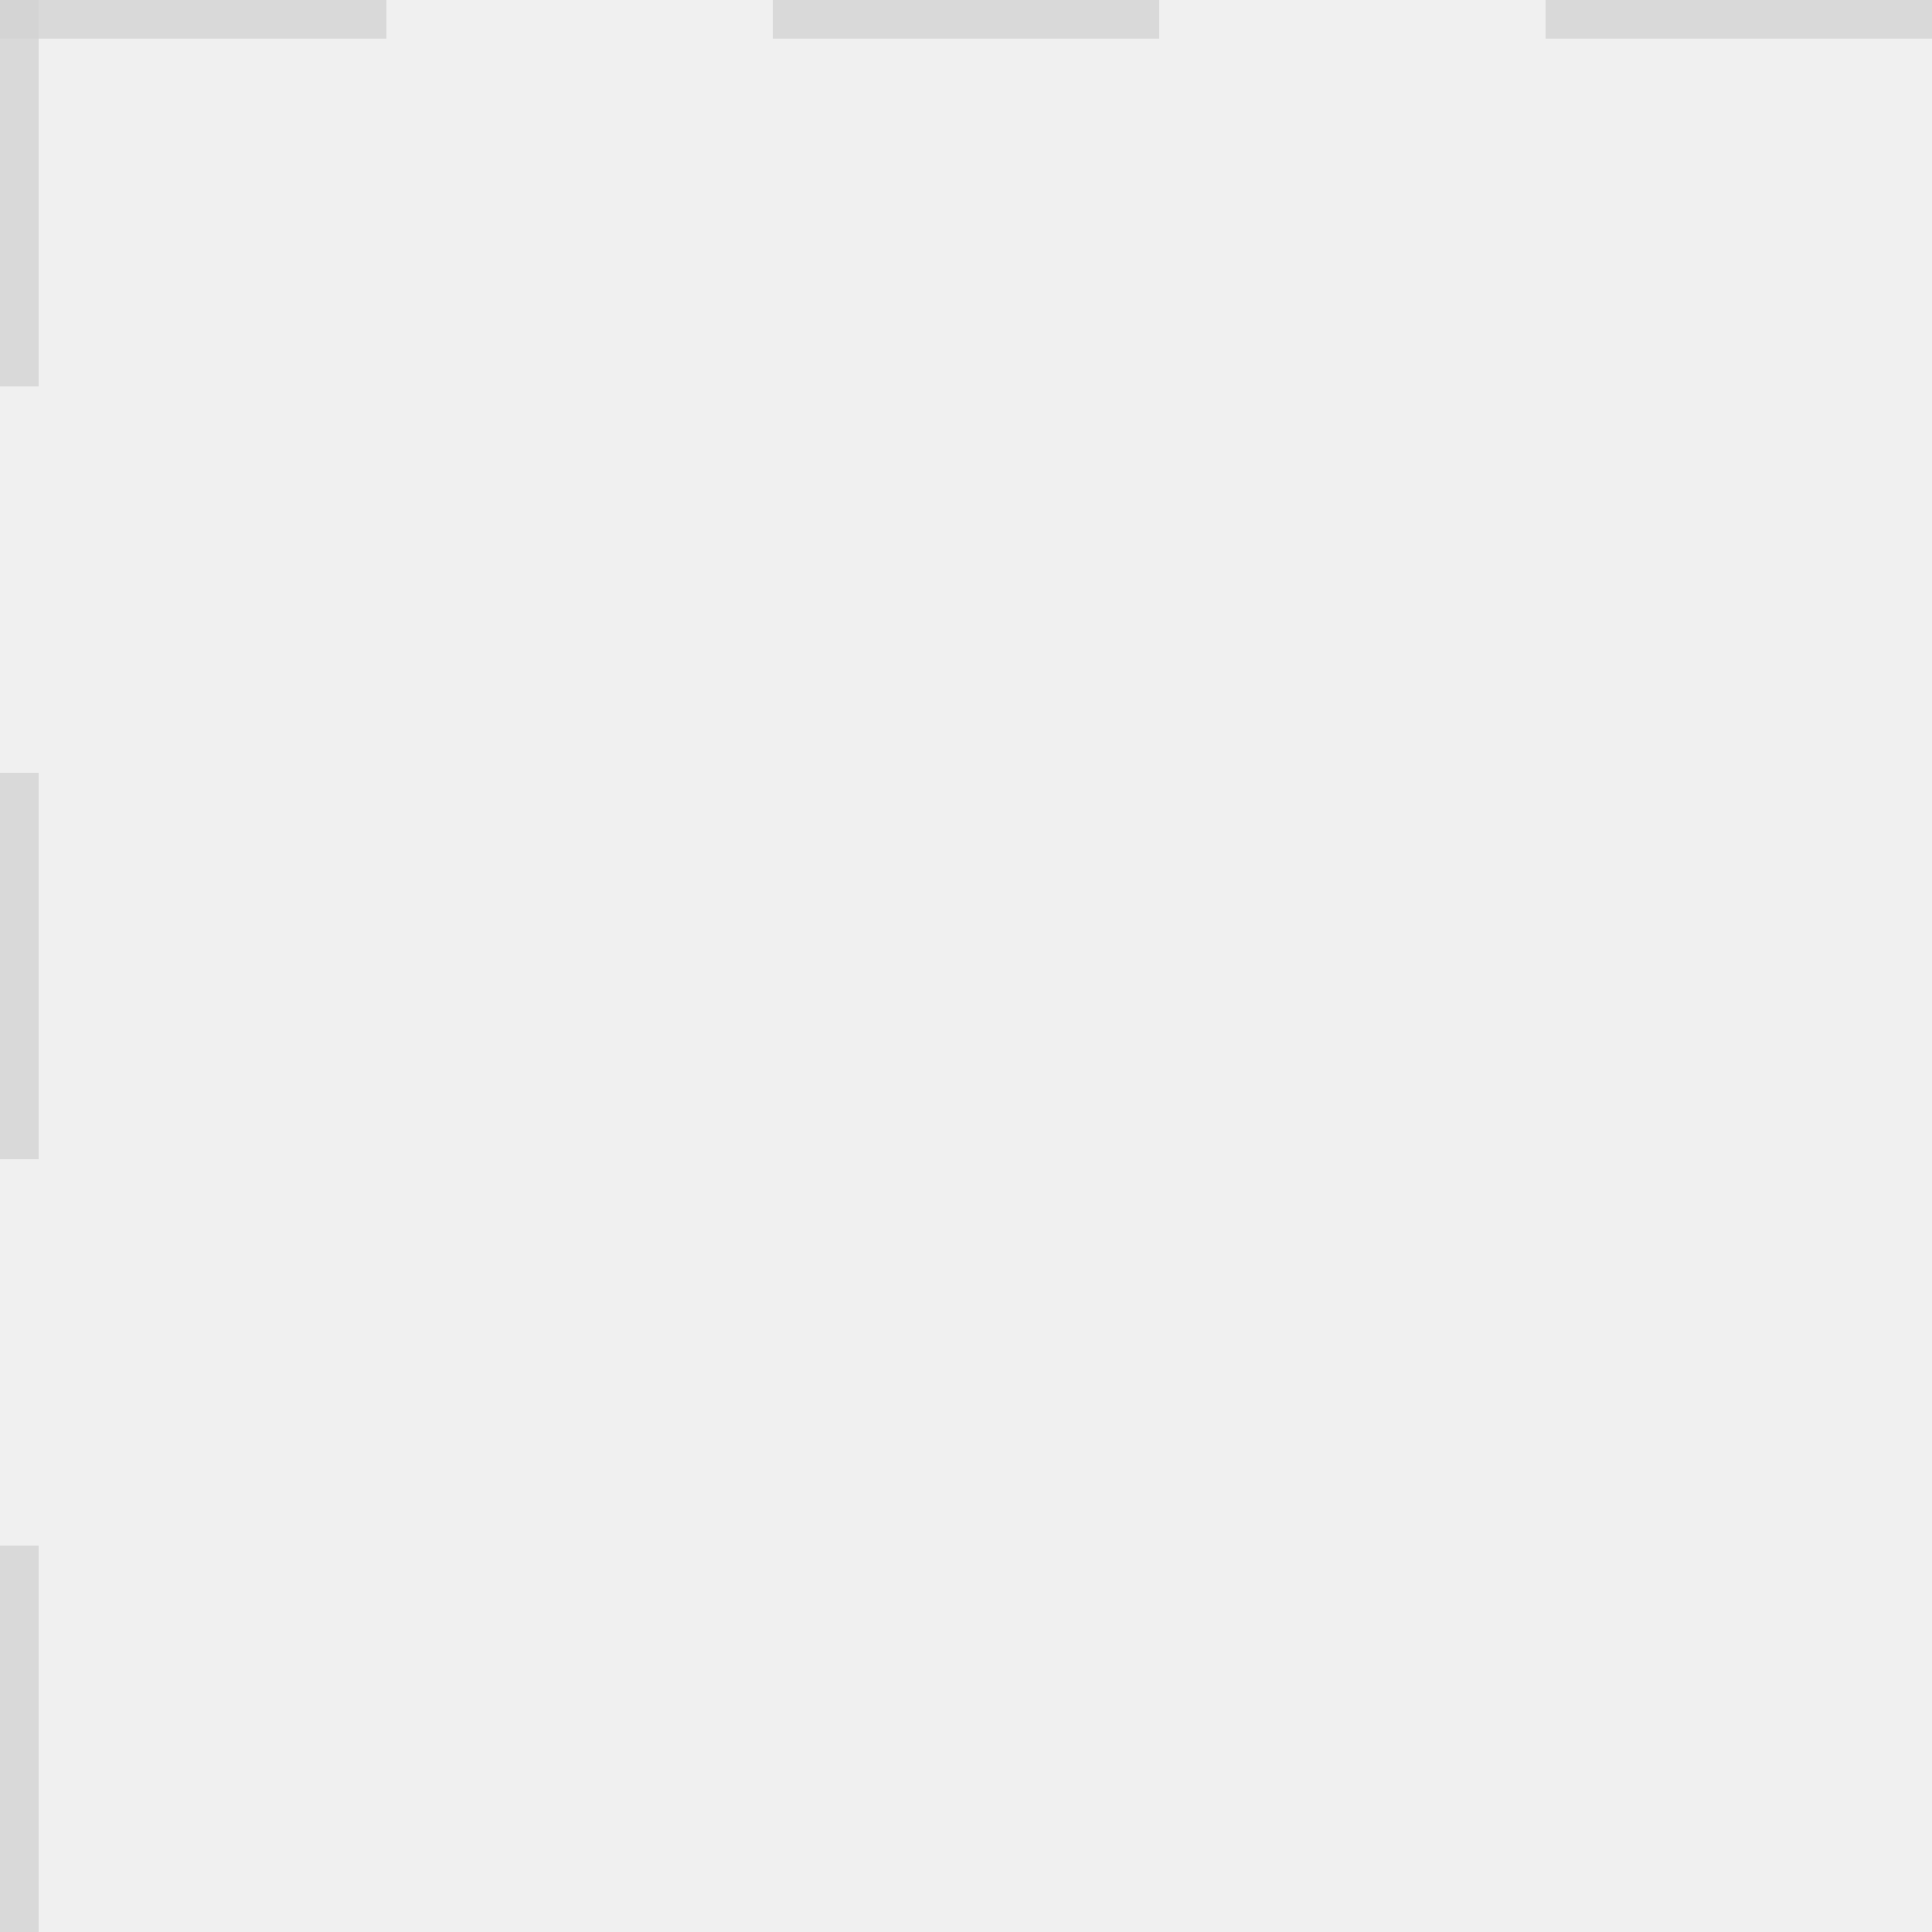
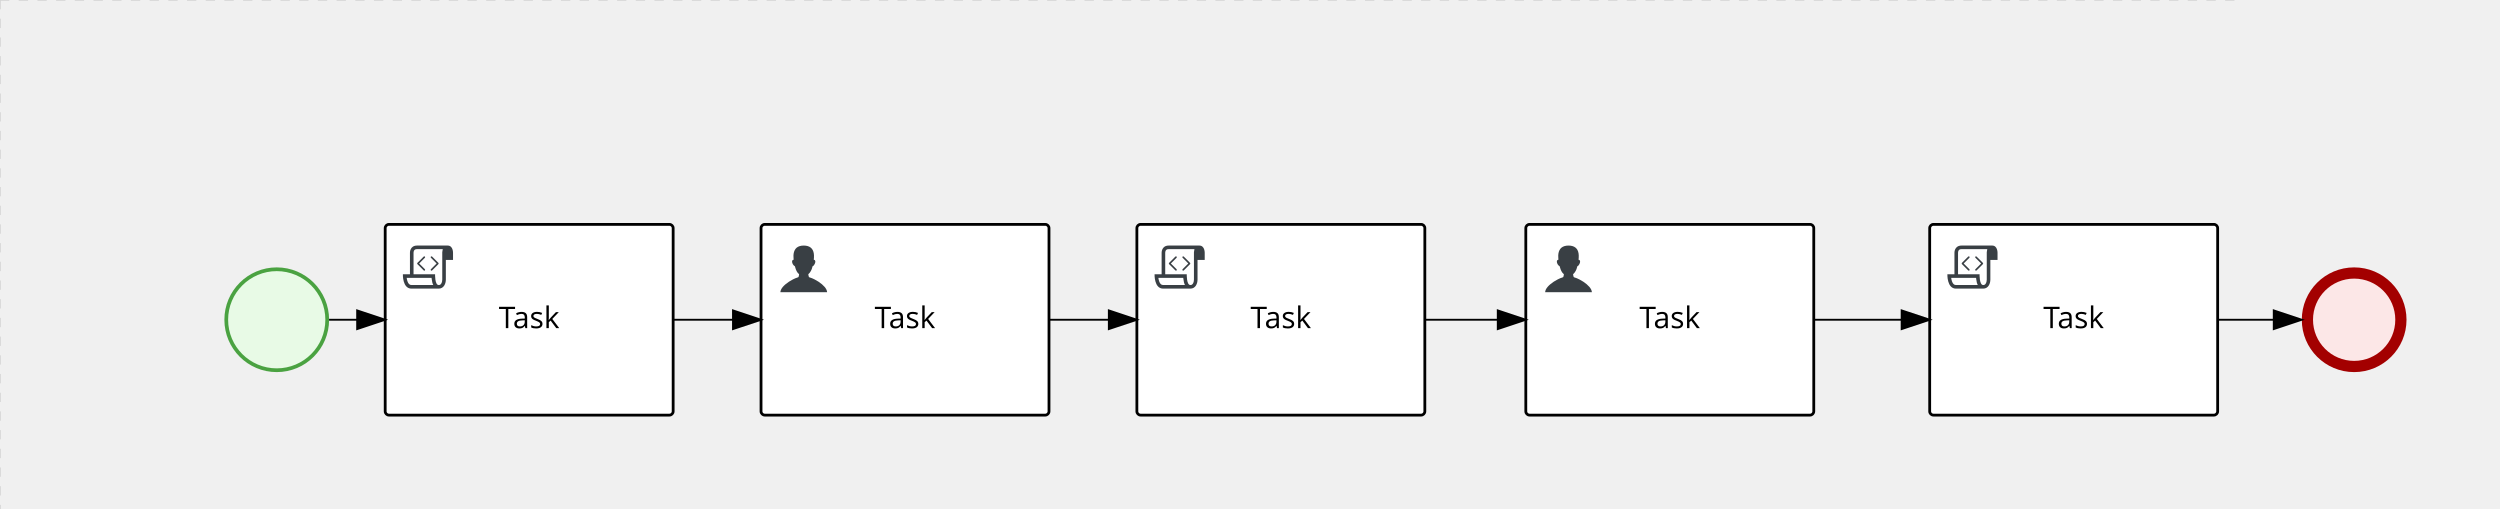
- <svg xmlns="http://www.w3.org/2000/svg" version="1.1" width="25" height="25" viewBox="0 0 25 25">
+ <svg xmlns="http://www.w3.org/2000/svg" version="1.1" width="1337" height="272" viewBox="0 0 1337 272">
  <defs />
  <g transform="matrix(1,0,0,1,0,0)">
    <g>
      <g>
        <g>
          <path fill="none" stroke="#d3d3d3" paint-order="fill stroke markers" d=" M 0 0 L 1200 0" stroke-miterlimit="10" stroke-opacity="0.8" stroke-dasharray="5" />
        </g>
        <g>
          <path fill="none" stroke="#d3d3d3" paint-order="fill stroke markers" d=" M 0 0 L 0 800" stroke-miterlimit="10" stroke-opacity="0.8" stroke-dasharray="5" />
        </g>
      </g>
+       <g id="_7A81DF33-4284-4683-A2EC-6AE2800FB365" bpmn2nodeid="_7A81DF33-4284-4683-A2EC-6AE2800FB365" transform="matrix(1,0,0,1,206,120)">
+         <g>
+           <path fill="none" stroke="none" />
+         </g>
+         <g transform="matrix(1,0,0,1,0,0)">
+           <path fill="#ffffff" stroke="none" id="_7A81DF33-4284-4683-A2EC-6AE2800FB365?shapeType=BACKGROUND" paint-order="stroke fill markers" d=" M 2 0 L 152 0 L 152 0 A 2 2 0 0 1 154 2 L 154 100 L 154 100 A 2 2 0 0 1 152 102 L 2 102 L 2 102 A 2 2 0 0 1 0 100 L 0 2 L 0 2 A 2 2 0 0 1 2 0 Z" />
+         </g>
+         <g transform="matrix(1,0,0,1,0,0)">
+           <path fill="none" stroke="rgb(0,0,0)" id="_7A81DF33-4284-4683-A2EC-6AE2800FB365?shapeType=BORDER&amp;renderType=STROKE" paint-order="fill stroke markers" d=" M 2 0 L 152 0 L 152 0 A 2 2 0 0 1 154 2 L 154 100 L 154 100 A 2 2 0 0 1 152 102 L 2 102 L 2 102 A 2 2 0 0 1 0 100 L 0 2 L 0 2 A 2 2 0 0 1 2 0 Z" stroke-miterlimit="10" stroke-width="1.5" stroke-dasharray="" />
+         </g>
+         <g>
+           <g transform="matrix(0.06,0,0,0.06,9.4,9.4)">
+             <g transform="matrix(1,0,0,1,0,0)">
+               <path fill="#393f44" stroke="none" id="_7A81DF33-4284-4683-A2EC-6AE2800FB365_task__zJLF__xCwC" paint-order="stroke fill markers" d=" M 0 0 M 197.3 130.2 C 194.4 127.3 189.6 127.3 186.7 130.2 L 130.2 186.7 C 127.3 189.6 127.3 194.4 130.2 197.3 L 186.7 253.8 C 188.1 255.3 190.1 256 192 256 C 193.9 256 195.9 255.3 197.3 253.7 C 200.2 250.8 200.2 246 197.3 243.1 L 146.2 192 L 197.3 140.8 C 200.2 137.9 200.2 133.1 197.3 130.2 Z" />
+             </g>
+             <g transform="matrix(1,0,0,1,0,0)">
+               <path fill="#393f44" stroke="none" id="_7A81DF33-4284-4683-A2EC-6AE2800FB365_task__zJLF__eBb6" paint-order="stroke fill markers" d=" M 0 0 M 261.3 130.2 C 258.4 127.3 253.6 127.3 250.7 130.2 C 247.8 133.1 247.8 137.9 250.7 140.8 L 301.8 191.9 L 250.7 243 C 247.8 245.9 247.8 250.7 250.7 253.6 C 252.1 255.3 254.1 256 256 256 C 257.9 256 259.9 255.3 261.3 253.8 L 317.8 197.3 C 320.7 194.4 320.7 189.6 317.8 186.7 L 261.3 130.2 Z" />
+             </g>
+             <g transform="matrix(1,0,0,1,0,0)">
+               <path fill="#393f44" stroke="none" id="_7A81DF33-4284-4683-A2EC-6AE2800FB365_task__zJLF__4RHr" paint-order="stroke fill markers" d=" M 0 0 M 400 32 C 400 32 152.8 32 128 32 C 62 32 64 96 64 96 L 64 288 L 1 288 C 1 288 -4 416 78 416 L 320 416 C 368 416 384 368 384 336 C 384 314.2 384 224.4 384 160 L 448 160 L 448 96 C 448 96 449 32 400 32 Z M 0 0 M 78 383.9 C 68.5 383.9 61.6 381.1 55.5 374.9 C 43.4 362.4 37.5 339.6 34.9 320 L 256.9 320 C 257.1 322.7 257.3 325.4 257.6 328.2 C 260 351.6 264.7 370.1 271.9 383.9 L 78 383.9 L 78 383.9 Z M 0 0 M 352 336 C 352 345.9 349.6 360.3 342.9 371 C 337.2 380.1 330.4 384 320 384 C 285 384 288 288 288 288 L 96 288 L 96 96 L 96 95.9 L 96 95.1 C 96 90.6 97.6 78.3 104.7 71.2 C 106.5 69.4 111.9 64 128 64 L 356.5 64 C 354.4 72.8 352.8 81.8 352.2 89.9 C 352.2 90.5 352.1 91.1 352.1 91.7 C 352.1 92 352.1 92.3 352.1 92.6 C 352 94.8 352 96 352 96 L 352 160 L 352 336 Z" />
+             </g>
+           </g>
+         </g>
+         <g transform="matrix(1,0,0,1,60.75,43.5)">
+           <text fill="#000000" stroke="none" font-family="Open Sans" font-size="12pt" font-style="normal" font-weight="normal" text-decoration="normal" x="16.25" y="12" text-anchor="middle" dominant-baseline="alphabetic">Task</text>
+         </g>
+       </g>
+       <g transform="matrix(1,0,0,1,206,120)" />
+       <g id="_E9898EFC-017A-43D7-BCE4-5E4496373367" bpmn2nodeid="_E9898EFC-017A-43D7-BCE4-5E4496373367" transform="matrix(1,0,0,1,407,120)">
+         <g>
+           <path fill="none" stroke="none" />
+         </g>
+         <g transform="matrix(1,0,0,1,0,0)">
+           <path fill="#ffffff" stroke="none" id="_E9898EFC-017A-43D7-BCE4-5E4496373367?shapeType=BACKGROUND" paint-order="stroke fill markers" d=" M 2 0 L 152 0 L 152 0 A 2 2 0 0 1 154 2 L 154 100 L 154 100 A 2 2 0 0 1 152 102 L 2 102 L 2 102 A 2 2 0 0 1 0 100 L 0 2 L 0 2 A 2 2 0 0 1 2 0 Z" />
+         </g>
+         <g transform="matrix(1,0,0,1,0,0)">
+           <path fill="none" stroke="rgb(0,0,0)" id="_E9898EFC-017A-43D7-BCE4-5E4496373367?shapeType=BORDER&amp;renderType=STROKE" paint-order="fill stroke markers" d=" M 2 0 L 152 0 L 152 0 A 2 2 0 0 1 154 2 L 154 100 L 154 100 A 2 2 0 0 1 152 102 L 2 102 L 2 102 A 2 2 0 0 1 0 100 L 0 2 L 0 2 A 2 2 0 0 1 2 0 Z" stroke-miterlimit="10" stroke-width="1.5" stroke-dasharray="" />
+         </g>
+         <g>
+           <g transform="matrix(0.06,0,0,0.06,9.4,9.4)">
+             <g transform="matrix(1,0,0,1,0,0)">
+               <path fill="#393f44" stroke="none" id="_E9898EFC-017A-43D7-BCE4-5E4496373367_task__Rp8r__WReX" paint-order="stroke fill markers" d=" M 0 0 M 16 445.21 C 16 440.869 18.784 431.129 22.001 424.217 C 35.768 394.64 77.283 359.28 129 333.084 C 144.516 325.224 157.347 319.964 167.807 317.174 C 171.932 316.074 175.729 314.414 176.525 313.363 C 178.894 310.234 180.914 302.908 181.727 294.5 L 182.5 286.5 L 178.507 283.455 C 166.303 274.146 154.284 251.678 148.04 226.5 C 145.611 216.707 145.056 215.462 142.984 215.158 C 141.703 214.97 138.083 212.243 134.939 209.099 C 123.233 197.393 116.891 177.376 121.44 166.49 C 123.002 162.751 128.155 159.01 131.75 159.004 C 134.448 159 134.471 158.603 132.914 138.788 C 130.927 113.496 134.279 92.265 143.132 74.076 C 152.232 55.38 167.569 42.882 189.049 36.66 C 210.203 30.532 237.797 30.532 258.951 36.66 C 300.042 48.563 318.958 83.806 314.955 141 C 314.32 150.075 313.624 157.788 313.409 158.14 C 313.194 158.493 314.575 159.073 316.479 159.43 C 328.929 161.766 330.986 177.018 321.496 196.621 C 316.903 206.109 309.357 214.508 304.817 215.185 C 303.023 215.453 302.293 217.146 299.943 226.5 C 296.659 239.567 294.474 245.305 287.948 257.995 C 282.491 268.606 273.035 281.109 268.108 284.229 L 264.871 286.278 L 265.518 292.889 C 266.345 301.33 268.639 309.871 270.877 312.837 C 272.067 314.415 275.002 315.79 280.063 317.139 C 291.069 320.075 303.617 325.274 321 334.102 C 369.815 358.891 410.848 393.758 425.032 422.5 C 429.07 430.682 432 440.232 432 445.21 L 432 448 L 224 448 L 16 448 L 16 445.21 Z" />
+             </g>
+           </g>
+         </g>
+         <g transform="matrix(1,0,0,1,4.04,13.68)">
+           <g transform="matrix(0.04,0,0,0.04,63.36,69.12)">
+             <g transform="matrix(1,0,0,1,0,0)">
+               <path fill="none" stroke="none" />
+             </g>
+             <g transform="matrix(1,0,0,1,0,0)">
+               <path fill="none" stroke="none" />
+             </g>
+           </g>
+         </g>
+         <g transform="matrix(1,0,0,1,60.75,43.5)">
+           <text fill="#000000" stroke="none" font-family="Open Sans" font-size="12pt" font-style="normal" font-weight="normal" text-decoration="normal" x="16.25" y="12" text-anchor="middle" dominant-baseline="alphabetic">Task</text>
+         </g>
+       </g>
+       <g transform="matrix(1,0,0,1,407,120)" />
+       <g id="_0ECD0593-484F-4143-88A2-78148343E1E8" bpmn2nodeid="_0ECD0593-484F-4143-88A2-78148343E1E8" transform="matrix(1,0,0,1,816,120)">
+         <g>
+           <path fill="none" stroke="none" />
+         </g>
+         <g transform="matrix(1,0,0,1,0,0)">
+           <path fill="#ffffff" stroke="none" id="_0ECD0593-484F-4143-88A2-78148343E1E8?shapeType=BACKGROUND" paint-order="stroke fill markers" d=" M 2 0 L 152 0 L 152 0 A 2 2 0 0 1 154 2 L 154 100 L 154 100 A 2 2 0 0 1 152 102 L 2 102 L 2 102 A 2 2 0 0 1 0 100 L 0 2 L 0 2 A 2 2 0 0 1 2 0 Z" />
+         </g>
+         <g transform="matrix(1,0,0,1,0,0)">
+           <path fill="none" stroke="rgb(0,0,0)" id="_0ECD0593-484F-4143-88A2-78148343E1E8?shapeType=BORDER&amp;renderType=STROKE" paint-order="fill stroke markers" d=" M 2 0 L 152 0 L 152 0 A 2 2 0 0 1 154 2 L 154 100 L 154 100 A 2 2 0 0 1 152 102 L 2 102 L 2 102 A 2 2 0 0 1 0 100 L 0 2 L 0 2 A 2 2 0 0 1 2 0 Z" stroke-miterlimit="10" stroke-width="1.5" stroke-dasharray="" />
+         </g>
+         <g>
+           <g transform="matrix(0.06,0,0,0.06,9.4,9.4)">
+             <g transform="matrix(1,0,0,1,0,0)">
+               <path fill="#393f44" stroke="none" id="_0ECD0593-484F-4143-88A2-78148343E1E8_task__Rp8r__WReX" paint-order="stroke fill markers" d=" M 0 0 M 16 445.21 C 16 440.869 18.784 431.129 22.001 424.217 C 35.768 394.64 77.283 359.28 129 333.084 C 144.516 325.224 157.347 319.964 167.807 317.174 C 171.932 316.074 175.729 314.414 176.525 313.363 C 178.894 310.234 180.914 302.908 181.727 294.5 L 182.5 286.5 L 178.507 283.455 C 166.303 274.146 154.284 251.678 148.04 226.5 C 145.611 216.707 145.056 215.462 142.984 215.158 C 141.703 214.97 138.083 212.243 134.939 209.099 C 123.233 197.393 116.891 177.376 121.44 166.49 C 123.002 162.751 128.155 159.01 131.75 159.004 C 134.448 159 134.471 158.603 132.914 138.788 C 130.927 113.496 134.279 92.265 143.132 74.076 C 152.232 55.38 167.569 42.882 189.049 36.66 C 210.203 30.532 237.797 30.532 258.951 36.66 C 300.042 48.563 318.958 83.806 314.955 141 C 314.32 150.075 313.624 157.788 313.409 158.14 C 313.194 158.493 314.575 159.073 316.479 159.43 C 328.929 161.766 330.986 177.018 321.496 196.621 C 316.903 206.109 309.357 214.508 304.817 215.185 C 303.023 215.453 302.293 217.146 299.943 226.5 C 296.659 239.567 294.474 245.305 287.948 257.995 C 282.491 268.606 273.035 281.109 268.108 284.229 L 264.871 286.278 L 265.518 292.889 C 266.345 301.33 268.639 309.871 270.877 312.837 C 272.067 314.415 275.002 315.79 280.063 317.139 C 291.069 320.075 303.617 325.274 321 334.102 C 369.815 358.891 410.848 393.758 425.032 422.5 C 429.07 430.682 432 440.232 432 445.21 L 432 448 L 224 448 L 16 448 L 16 445.21 Z" />
+             </g>
+           </g>
+         </g>
+         <g transform="matrix(1,0,0,1,4.04,13.68)">
+           <g transform="matrix(0.04,0,0,0.04,63.36,69.12)">
+             <g transform="matrix(1,0,0,1,0,0)">
+               <path fill="none" stroke="none" />
+             </g>
+             <g transform="matrix(1,0,0,1,0,0)">
+               <path fill="none" stroke="none" />
+             </g>
+           </g>
+         </g>
+         <g transform="matrix(1,0,0,1,60.75,43.5)">
+           <text fill="#000000" stroke="none" font-family="Open Sans" font-size="12pt" font-style="normal" font-weight="normal" text-decoration="normal" x="16.25" y="12" text-anchor="middle" dominant-baseline="alphabetic">Task</text>
+         </g>
+       </g>
+       <g transform="matrix(1,0,0,1,816,120)" />
+       <g id="_990C62F8-01C4-4739-8CA8-DA69261C7D2F" bpmn2nodeid="_990C62F8-01C4-4739-8CA8-DA69261C7D2F" transform="matrix(1,0,0,1,608,120)">
+         <g>
+           <path fill="none" stroke="none" />
+         </g>
+         <g transform="matrix(1,0,0,1,0,0)">
+           <path fill="#ffffff" stroke="none" id="_990C62F8-01C4-4739-8CA8-DA69261C7D2F?shapeType=BACKGROUND" paint-order="stroke fill markers" d=" M 2 0 L 152 0 L 152 0 A 2 2 0 0 1 154 2 L 154 100 L 154 100 A 2 2 0 0 1 152 102 L 2 102 L 2 102 A 2 2 0 0 1 0 100 L 0 2 L 0 2 A 2 2 0 0 1 2 0 Z" />
+         </g>
+         <g transform="matrix(1,0,0,1,0,0)">
+           <path fill="none" stroke="rgb(0,0,0)" id="_990C62F8-01C4-4739-8CA8-DA69261C7D2F?shapeType=BORDER&amp;renderType=STROKE" paint-order="fill stroke markers" d=" M 2 0 L 152 0 L 152 0 A 2 2 0 0 1 154 2 L 154 100 L 154 100 A 2 2 0 0 1 152 102 L 2 102 L 2 102 A 2 2 0 0 1 0 100 L 0 2 L 0 2 A 2 2 0 0 1 2 0 Z" stroke-miterlimit="10" stroke-width="1.5" stroke-dasharray="" />
+         </g>
+         <g>
+           <g transform="matrix(0.06,0,0,0.06,9.4,9.4)">
+             <g transform="matrix(1,0,0,1,0,0)">
+               <path fill="#393f44" stroke="none" id="_990C62F8-01C4-4739-8CA8-DA69261C7D2F_task__zJLF__xCwC" paint-order="stroke fill markers" d=" M 0 0 M 197.3 130.2 C 194.4 127.3 189.6 127.3 186.7 130.2 L 130.2 186.7 C 127.3 189.6 127.3 194.4 130.2 197.3 L 186.7 253.8 C 188.1 255.3 190.1 256 192 256 C 193.9 256 195.9 255.3 197.3 253.7 C 200.2 250.8 200.2 246 197.3 243.1 L 146.2 192 L 197.3 140.8 C 200.2 137.9 200.2 133.1 197.3 130.2 Z" />
+             </g>
+             <g transform="matrix(1,0,0,1,0,0)">
+               <path fill="#393f44" stroke="none" id="_990C62F8-01C4-4739-8CA8-DA69261C7D2F_task__zJLF__eBb6" paint-order="stroke fill markers" d=" M 0 0 M 261.3 130.2 C 258.4 127.3 253.6 127.3 250.7 130.2 C 247.8 133.1 247.8 137.9 250.7 140.8 L 301.8 191.9 L 250.7 243 C 247.8 245.9 247.8 250.7 250.7 253.6 C 252.1 255.3 254.1 256 256 256 C 257.9 256 259.9 255.3 261.3 253.8 L 317.8 197.3 C 320.7 194.4 320.7 189.6 317.8 186.7 L 261.3 130.2 Z" />
+             </g>
+             <g transform="matrix(1,0,0,1,0,0)">
+               <path fill="#393f44" stroke="none" id="_990C62F8-01C4-4739-8CA8-DA69261C7D2F_task__zJLF__4RHr" paint-order="stroke fill markers" d=" M 0 0 M 400 32 C 400 32 152.8 32 128 32 C 62 32 64 96 64 96 L 64 288 L 1 288 C 1 288 -4 416 78 416 L 320 416 C 368 416 384 368 384 336 C 384 314.2 384 224.4 384 160 L 448 160 L 448 96 C 448 96 449 32 400 32 Z M 0 0 M 78 383.9 C 68.5 383.9 61.6 381.1 55.5 374.9 C 43.4 362.4 37.5 339.6 34.9 320 L 256.9 320 C 257.1 322.7 257.3 325.4 257.6 328.2 C 260 351.6 264.7 370.1 271.9 383.9 L 78 383.9 L 78 383.9 Z M 0 0 M 352 336 C 352 345.9 349.6 360.3 342.9 371 C 337.2 380.1 330.4 384 320 384 C 285 384 288 288 288 288 L 96 288 L 96 96 L 96 95.9 L 96 95.1 C 96 90.6 97.6 78.3 104.7 71.2 C 106.5 69.4 111.9 64 128 64 L 356.5 64 C 354.4 72.8 352.8 81.8 352.2 89.9 C 352.2 90.5 352.1 91.1 352.1 91.7 C 352.1 92 352.1 92.3 352.1 92.6 C 352 94.8 352 96 352 96 L 352 160 L 352 336 Z" />
+             </g>
+           </g>
+         </g>
+         <g transform="matrix(1,0,0,1,60.75,43.5)">
+           <text fill="#000000" stroke="none" font-family="Open Sans" font-size="12pt" font-style="normal" font-weight="normal" text-decoration="normal" x="16.25" y="12" text-anchor="middle" dominant-baseline="alphabetic">Task</text>
+         </g>
+       </g>
+       <g transform="matrix(1,0,0,1,608,120)" />
+       <g id="_54E3734F-31E5-4F3C-82D3-A8DFBFA9C343" bpmn2nodeid="_54E3734F-31E5-4F3C-82D3-A8DFBFA9C343" transform="matrix(1,0,0,1,1032,120)">
+         <g>
+           <path fill="none" stroke="none" />
+         </g>
+         <g transform="matrix(1,0,0,1,0,0)">
+           <path fill="#ffffff" stroke="none" id="_54E3734F-31E5-4F3C-82D3-A8DFBFA9C343?shapeType=BACKGROUND" paint-order="stroke fill markers" d=" M 2 0 L 152 0 L 152 0 A 2 2 0 0 1 154 2 L 154 100 L 154 100 A 2 2 0 0 1 152 102 L 2 102 L 2 102 A 2 2 0 0 1 0 100 L 0 2 L 0 2 A 2 2 0 0 1 2 0 Z" />
+         </g>
+         <g transform="matrix(1,0,0,1,0,0)">
+           <path fill="none" stroke="rgb(0,0,0)" id="_54E3734F-31E5-4F3C-82D3-A8DFBFA9C343?shapeType=BORDER&amp;renderType=STROKE" paint-order="fill stroke markers" d=" M 2 0 L 152 0 L 152 0 A 2 2 0 0 1 154 2 L 154 100 L 154 100 A 2 2 0 0 1 152 102 L 2 102 L 2 102 A 2 2 0 0 1 0 100 L 0 2 L 0 2 A 2 2 0 0 1 2 0 Z" stroke-miterlimit="10" stroke-width="1.5" stroke-dasharray="" />
+         </g>
+         <g>
+           <g transform="matrix(0.06,0,0,0.06,9.4,9.4)">
+             <g transform="matrix(1,0,0,1,0,0)">
+               <path fill="#393f44" stroke="none" id="_54E3734F-31E5-4F3C-82D3-A8DFBFA9C343_task__zJLF__xCwC" paint-order="stroke fill markers" d=" M 0 0 M 197.3 130.2 C 194.4 127.3 189.6 127.3 186.7 130.2 L 130.2 186.7 C 127.3 189.6 127.3 194.4 130.2 197.3 L 186.7 253.8 C 188.1 255.3 190.1 256 192 256 C 193.9 256 195.9 255.3 197.3 253.7 C 200.2 250.8 200.2 246 197.3 243.1 L 146.2 192 L 197.3 140.8 C 200.2 137.9 200.2 133.1 197.3 130.2 Z" />
+             </g>
+             <g transform="matrix(1,0,0,1,0,0)">
+               <path fill="#393f44" stroke="none" id="_54E3734F-31E5-4F3C-82D3-A8DFBFA9C343_task__zJLF__eBb6" paint-order="stroke fill markers" d=" M 0 0 M 261.3 130.2 C 258.4 127.3 253.6 127.3 250.7 130.2 C 247.8 133.1 247.8 137.9 250.7 140.8 L 301.8 191.9 L 250.7 243 C 247.8 245.9 247.8 250.7 250.7 253.6 C 252.1 255.3 254.1 256 256 256 C 257.9 256 259.9 255.3 261.3 253.8 L 317.8 197.3 C 320.7 194.4 320.7 189.6 317.8 186.7 L 261.3 130.2 Z" />
+             </g>
+             <g transform="matrix(1,0,0,1,0,0)">
+               <path fill="#393f44" stroke="none" id="_54E3734F-31E5-4F3C-82D3-A8DFBFA9C343_task__zJLF__4RHr" paint-order="stroke fill markers" d=" M 0 0 M 400 32 C 400 32 152.8 32 128 32 C 62 32 64 96 64 96 L 64 288 L 1 288 C 1 288 -4 416 78 416 L 320 416 C 368 416 384 368 384 336 C 384 314.2 384 224.4 384 160 L 448 160 L 448 96 C 448 96 449 32 400 32 Z M 0 0 M 78 383.9 C 68.5 383.9 61.6 381.1 55.5 374.9 C 43.4 362.4 37.5 339.6 34.9 320 L 256.9 320 C 257.1 322.7 257.3 325.4 257.6 328.2 C 260 351.6 264.7 370.1 271.9 383.9 L 78 383.9 L 78 383.9 Z M 0 0 M 352 336 C 352 345.9 349.6 360.3 342.9 371 C 337.2 380.1 330.4 384 320 384 C 285 384 288 288 288 288 L 96 288 L 96 96 L 96 95.9 L 96 95.1 C 96 90.6 97.6 78.3 104.7 71.2 C 106.5 69.4 111.9 64 128 64 L 356.5 64 C 354.4 72.8 352.8 81.8 352.2 89.9 C 352.2 90.5 352.1 91.1 352.1 91.7 C 352.1 92 352.1 92.3 352.1 92.6 C 352 94.8 352 96 352 96 L 352 160 L 352 336 Z" />
+             </g>
+           </g>
+         </g>
+         <g transform="matrix(1,0,0,1,60.75,43.5)">
+           <text fill="#000000" stroke="none" font-family="Open Sans" font-size="12pt" font-style="normal" font-weight="normal" text-decoration="normal" x="16.25" y="12" text-anchor="middle" dominant-baseline="alphabetic">Task</text>
+         </g>
+       </g>
+       <g transform="matrix(1,0,0,1,1032,120)" />
+       <g id="_BA4BEED1-CA47-4D5D-BA2C-E7393D8CBF54" bpmn2nodeid="_BA4BEED1-CA47-4D5D-BA2C-E7393D8CBF54" transform="matrix(1,0,0,1,1231,143)">
+         <g>
+           <path fill="none" stroke="none" />
+         </g>
+         <g transform="matrix(0.125,0,0,0.125,0,0)">
+           <g transform="matrix(1,0,0,1,0,0)">
+             <path fill="#fce7e7" stroke="none" id="_BA4BEED1-CA47-4D5D-BA2C-E7393D8CBF54?shapeType=BACKGROUND" paint-order="stroke fill markers" d=" M 0 0 M 444 224 C 444 263.9 434.2 300.8 414.4 334.5 C 394.7 368.2 368 394.9 334.4 414.5 C 300.8 434.1 263.9 444 224 444 C 184.1 444 147.2 434.2 113.5 414.4 C 79.8 394.7 53.1 368 33.5 334.4 C 13.9 300.8 4 263.9 4 224 C 4 184.1 13.8 147.2 33.6 113.5 C 53.4 79.8 80.1 53.1 113.6 33.5 C 147.1 13.9 184.1 4 224 4 C 263.9 4 300.8 13.8 334.5 33.6 C 368.2 53.4 394.9 80.1 414.5 113.6 C 434.1 147.1 444 184.1 444 224 Z" />
+           </g>
+           <g>
+             <g transform="matrix(1,0,0,1,0,0)">
+               <g transform="matrix(1,0,0,1,0,0)">
+                 <path fill="rgb(163,0,0)" stroke="none" id="_BA4BEED1-CA47-4D5D-BA2C-E7393D8CBF54?shapeType=BORDER&amp;renderType=FILL" paint-order="stroke fill markers" d=" M 0 0 M 224 0 C 100.3 0 0 100.3 0 224 C 0 347.7 100.3 448 224 448 C 347.7 448 448 347.7 448 224 C 448 100.3 347.7 0 224 0 Z M 0 0 M 224 400 C 126.8 400 48 321.2 48 224 C 48 126.8 126.8 48 224 48 C 321.2 48 400 126.8 400 224 C 400 321.2 321.2 400 224 400 Z" />
+               </g>
+             </g>
+           </g>
+         </g>
+         <g transform="matrix(1,0,0,1,28,61)" />
+       </g>
+       <g transform="matrix(1,0,0,1,1231,143)" />
+       <g id="_F454C3E1-7A05-4D34-86F9-868C6AE39C30" bpmn2nodeid="_F454C3E1-7A05-4D34-86F9-868C6AE39C30" transform="matrix(1,0,0,1,120,143)">
+         <g>
+           <path fill="none" stroke="none" />
+         </g>
+         <g transform="matrix(0.125,0,0,0.125,0,0)">
+           <g transform="matrix(1,0,0,1,0,0)">
+             <path fill="#e8fae6" stroke="none" id="_F454C3E1-7A05-4D34-86F9-868C6AE39C30?shapeType=BACKGROUND" paint-order="stroke fill markers" d=" M 0 0 M 444 224 C 444 263.9 434.2 300.8 414.4 334.5 C 394.7 368.2 368 394.9 334.4 414.5 C 300.8 434.1 263.9 444 224 444 C 184.1 444 147.2 434.2 113.5 414.4 C 79.8 394.7 53.1 368 33.5 334.4 C 13.9 300.8 4 263.9 4 224 C 4 184.1 13.8 147.2 33.6 113.5 C 53.4 79.8 80.1 53.1 113.6 33.5 C 147.1 13.9 184.1 4 224 4 C 263.9 4 300.8 13.8 334.5 33.6 C 368.2 53.4 394.9 80.1 414.5 113.6 C 434.1 147.1 444 184.1 444 224 Z" />
+           </g>
+           <g>
+             <g transform="matrix(1,0,0,1,0,0)">
+               <g transform="matrix(1,0,0,1,0,0)">
+                 <path fill="rgb(74,162,65)" stroke="none" id="_F454C3E1-7A05-4D34-86F9-868C6AE39C30?shapeType=BORDER&amp;renderType=FILL" paint-order="stroke fill markers" d=" M 0 0 M 224 0 C 100.3 0 0 100.3 0 224 C 0 347.7 100.3 448 224 448 C 347.7 448 448 347.7 448 224 C 448 100.3 347.7 0 224 0 Z M 0 0 M 224 432 C 109.1 432 16 338.9 16 224 C 16 109.1 109.1 16 224 16 C 338.9 16 432 109.1 432 224 C 432 338.9 338.9 432 224 432 Z" />
+               </g>
+             </g>
+           </g>
+         </g>
+         <g transform="matrix(1,0,0,1,28,61)" />
+       </g>
+       <g id="_48450E6E-DFCD-460A-9EBD-2DCCEE623A17" bpmn2nodeid="_48450E6E-DFCD-460A-9EBD-2DCCEE623A17">
+         <g>
+           <path fill="none" stroke="rgb(0,0,0)" paint-order="fill stroke markers" d=" M 176 171 L 191 171" stroke-miterlimit="10" stroke-dasharray="" />
+         </g>
+         <g transform="matrix(1,0,0,1,176,171)" />
+         <g transform="matrix(6.123233995736766e-17,1,-1,6.123233995736766e-17,206,166)">
+           <path fill="rgb(0,0,0)" stroke="rgb(0,0,0)" paint-order="fill stroke markers" d=" M 10 15 L 0 15 L 5 0 Z" stroke-miterlimit="10" stroke-dasharray="" />
+         </g>
+         <g transform="matrix(1,0,0,1,176,161)" />
+       </g>
+       <g transform="matrix(1,0,0,1,120,143)" />
+       <g id="_4F148F88-CFA8-4CA3-979B-B030ACDADD6F" bpmn2nodeid="_4F148F88-CFA8-4CA3-979B-B030ACDADD6F">
+         <g>
+           <path fill="none" stroke="rgb(0,0,0)" paint-order="fill stroke markers" d=" M 360 171 L 392 171" stroke-miterlimit="10" stroke-dasharray="" />
+         </g>
+         <g transform="matrix(1,0,0,1,360,171)" />
+         <g transform="matrix(6.123233995736766e-17,1,-1,6.123233995736766e-17,407,166)">
+           <path fill="rgb(0,0,0)" stroke="rgb(0,0,0)" paint-order="fill stroke markers" d=" M 10 15 L 0 15 L 5 0 Z" stroke-miterlimit="10" stroke-dasharray="" />
+         </g>
+         <g transform="matrix(1,0,0,1,360,161)" />
+       </g>
+       <g id="_148DA6ED-D839-45ED-8822-D58BA740BC48" bpmn2nodeid="_148DA6ED-D839-45ED-8822-D58BA740BC48">
+         <g>
+           <path fill="none" stroke="rgb(0,0,0)" paint-order="fill stroke markers" d=" M 561 171 L 593 171" stroke-miterlimit="10" stroke-dasharray="" />
+         </g>
+         <g transform="matrix(1,0,0,1,561,171)" />
+         <g transform="matrix(6.123233995736766e-17,1,-1,6.123233995736766e-17,608,166)">
+           <path fill="rgb(0,0,0)" stroke="rgb(0,0,0)" paint-order="fill stroke markers" d=" M 10 15 L 0 15 L 5 0 Z" stroke-miterlimit="10" stroke-dasharray="" />
+         </g>
+         <g transform="matrix(1,0,0,1,561,161)" />
+       </g>
+       <g id="_DCC39B9F-D4F8-4F2A-A232-22E6077D090B" bpmn2nodeid="_DCC39B9F-D4F8-4F2A-A232-22E6077D090B">
+         <g>
+           <path fill="none" stroke="rgb(0,0,0)" paint-order="fill stroke markers" d=" M 762 171 L 801 171" stroke-miterlimit="10" stroke-dasharray="" />
+         </g>
+         <g transform="matrix(1,0,0,1,762,171)" />
+         <g transform="matrix(6.123233995736766e-17,1,-1,6.123233995736766e-17,816,166)">
+           <path fill="rgb(0,0,0)" stroke="rgb(0,0,0)" paint-order="fill stroke markers" d=" M 10 15 L 0 15 L 5 0 Z" stroke-miterlimit="10" stroke-dasharray="" />
+         </g>
+         <g transform="matrix(1,0,0,1,762,161)" />
+       </g>
+       <g id="_62871156-5B7A-4B83-8EA8-23672CF7D338" bpmn2nodeid="_62871156-5B7A-4B83-8EA8-23672CF7D338">
+         <g>
+           <path fill="none" stroke="rgb(0,0,0)" paint-order="fill stroke markers" d=" M 970 171 L 1017 171" stroke-miterlimit="10" stroke-dasharray="" />
+         </g>
+         <g transform="matrix(1,0,0,1,970,171)" />
+         <g transform="matrix(6.123233995736766e-17,1,-1,6.123233995736766e-17,1032,166)">
+           <path fill="rgb(0,0,0)" stroke="rgb(0,0,0)" paint-order="fill stroke markers" d=" M 10 15 L 0 15 L 5 0 Z" stroke-miterlimit="10" stroke-dasharray="" />
+         </g>
+         <g transform="matrix(1,0,0,1,970,161)" />
+       </g>
+       <g id="_74E59D10-D44F-450B-94E5-9C49A06AD5DB" bpmn2nodeid="_74E59D10-D44F-450B-94E5-9C49A06AD5DB">
+         <g>
+           <path fill="none" stroke="rgb(0,0,0)" paint-order="fill stroke markers" d=" M 1186 171 L 1216 171" stroke-miterlimit="10" stroke-dasharray="" />
+         </g>
+         <g transform="matrix(1,0,0,1,1186,171)" />
+         <g transform="matrix(6.123233995736766e-17,1,-1,6.123233995736766e-17,1231,166)">
+           <path fill="rgb(0,0,0)" stroke="rgb(0,0,0)" paint-order="fill stroke markers" d=" M 10 15 L 0 15 L 5 0 Z" stroke-miterlimit="10" stroke-dasharray="" />
+         </g>
+         <g transform="matrix(1,0,0,1,1186,161)" />
+       </g>
    </g>
  </g>
</svg>
